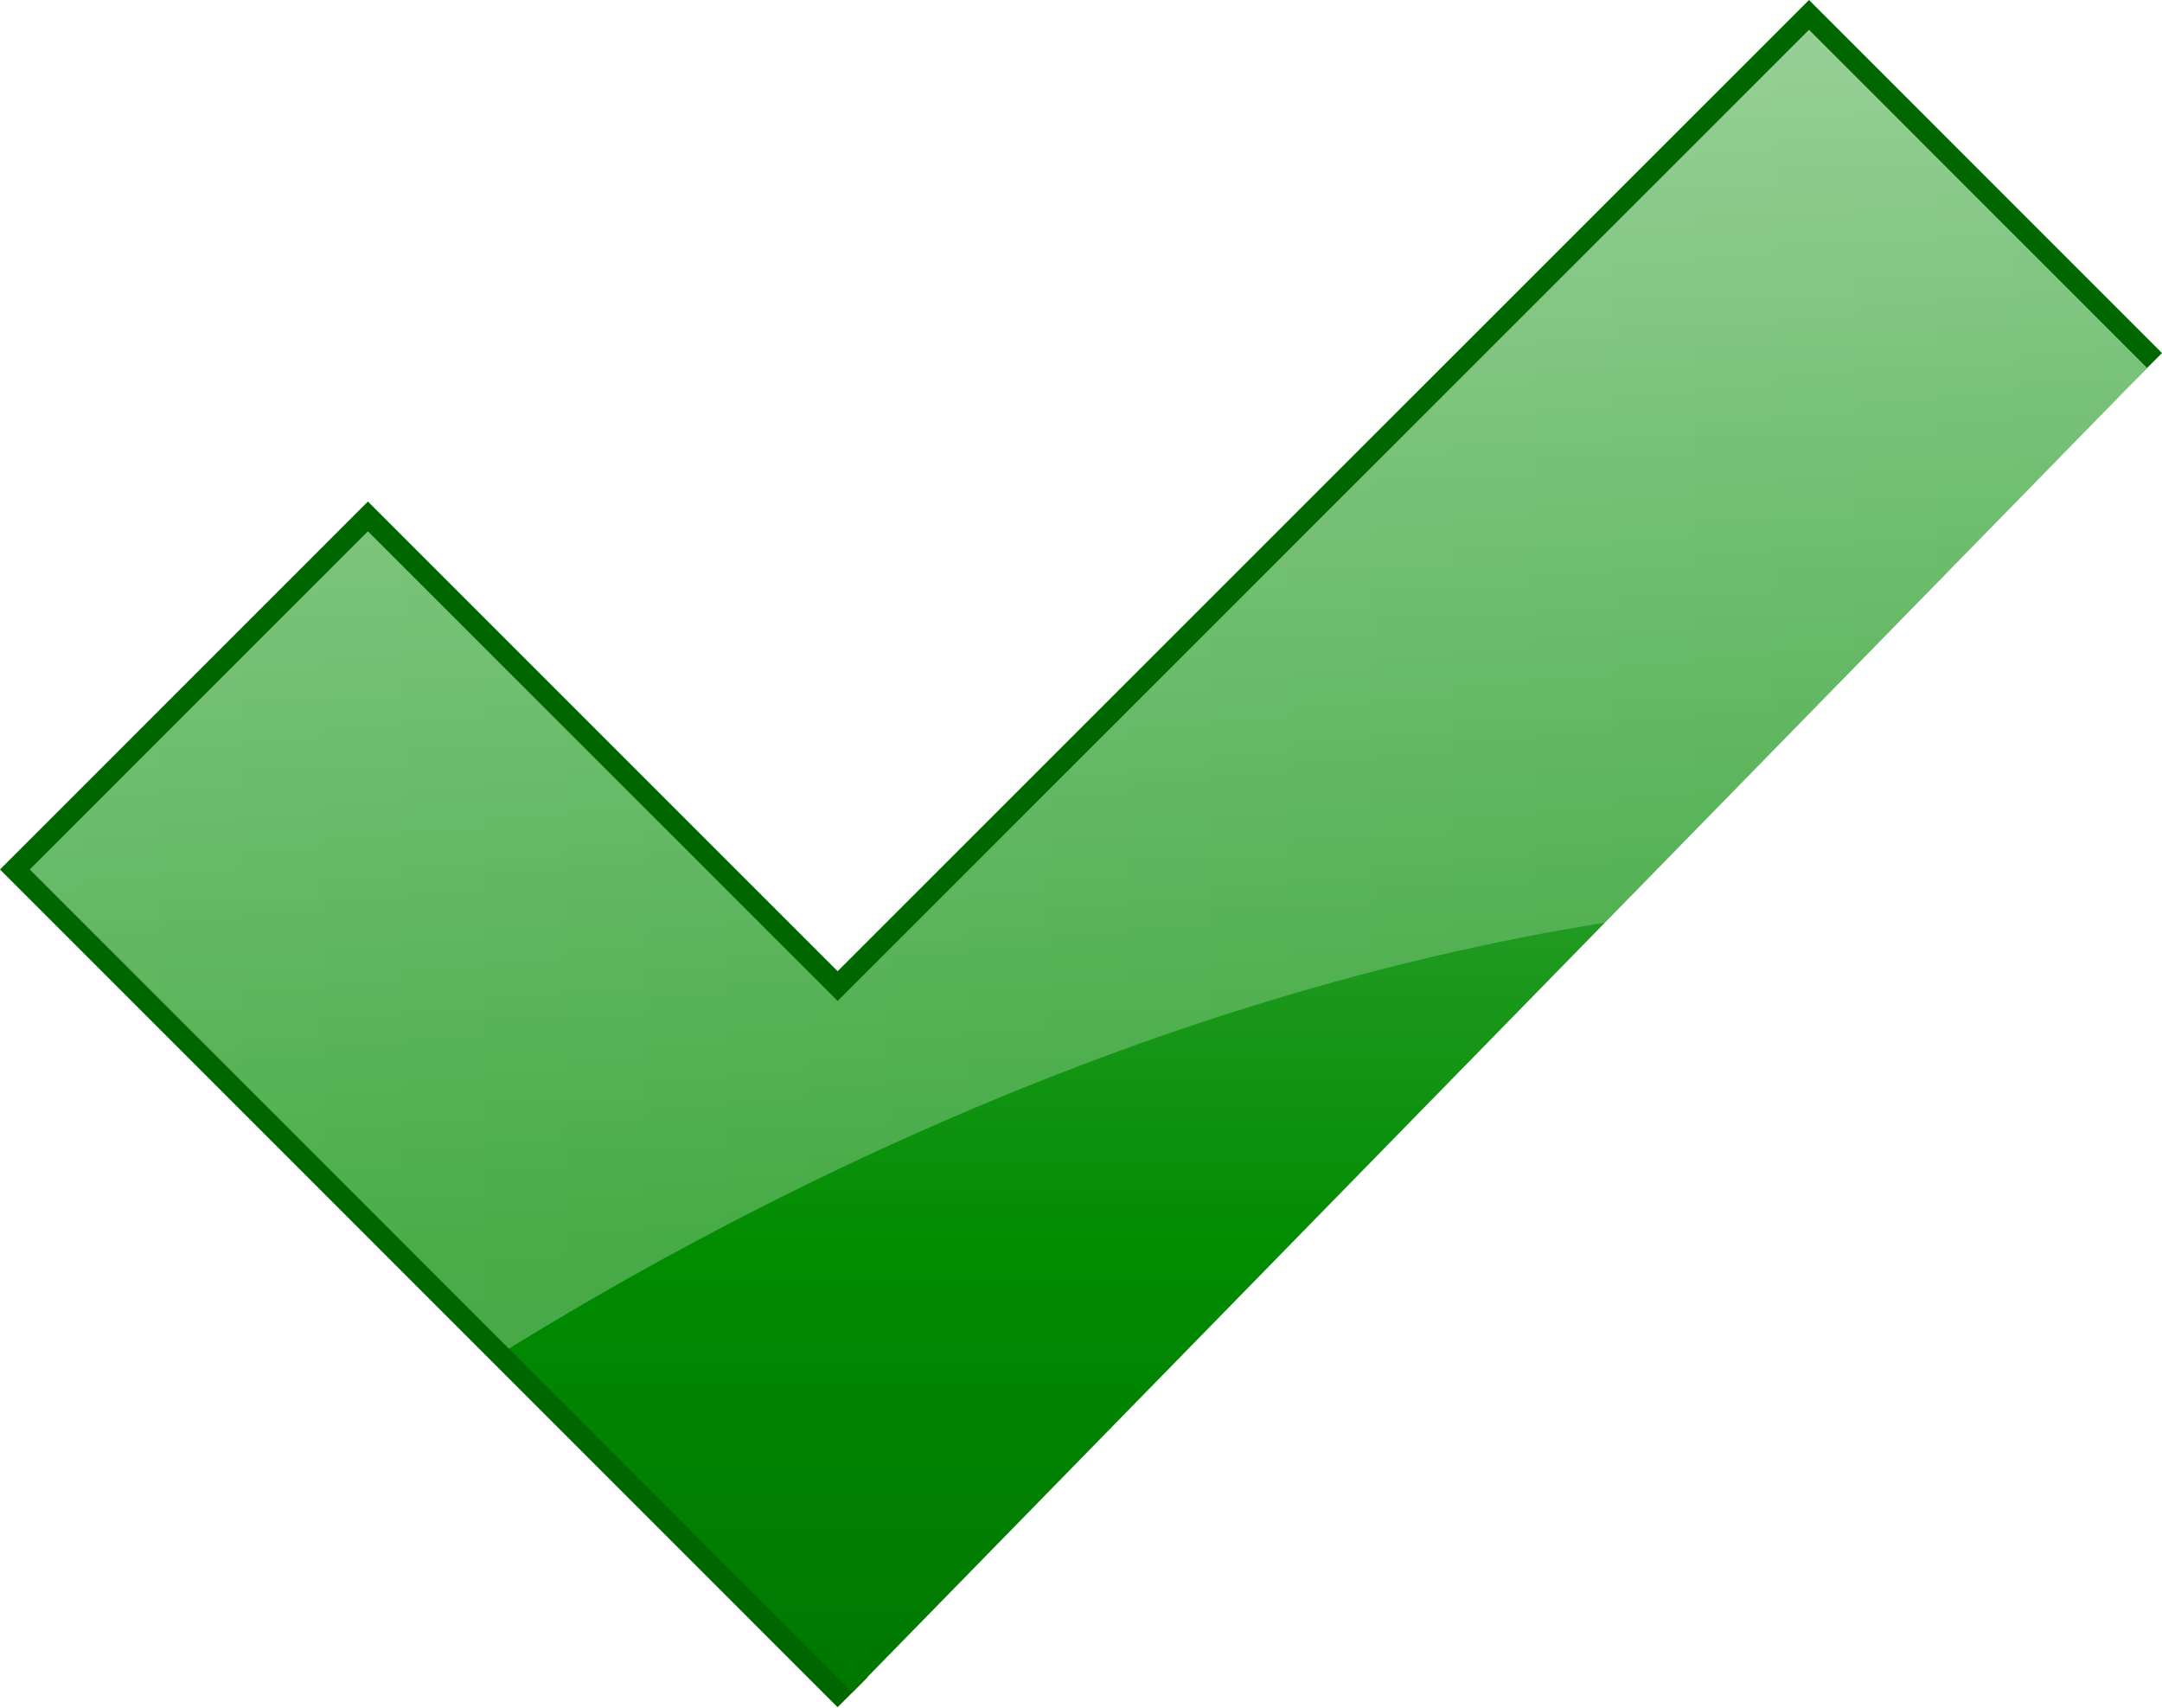
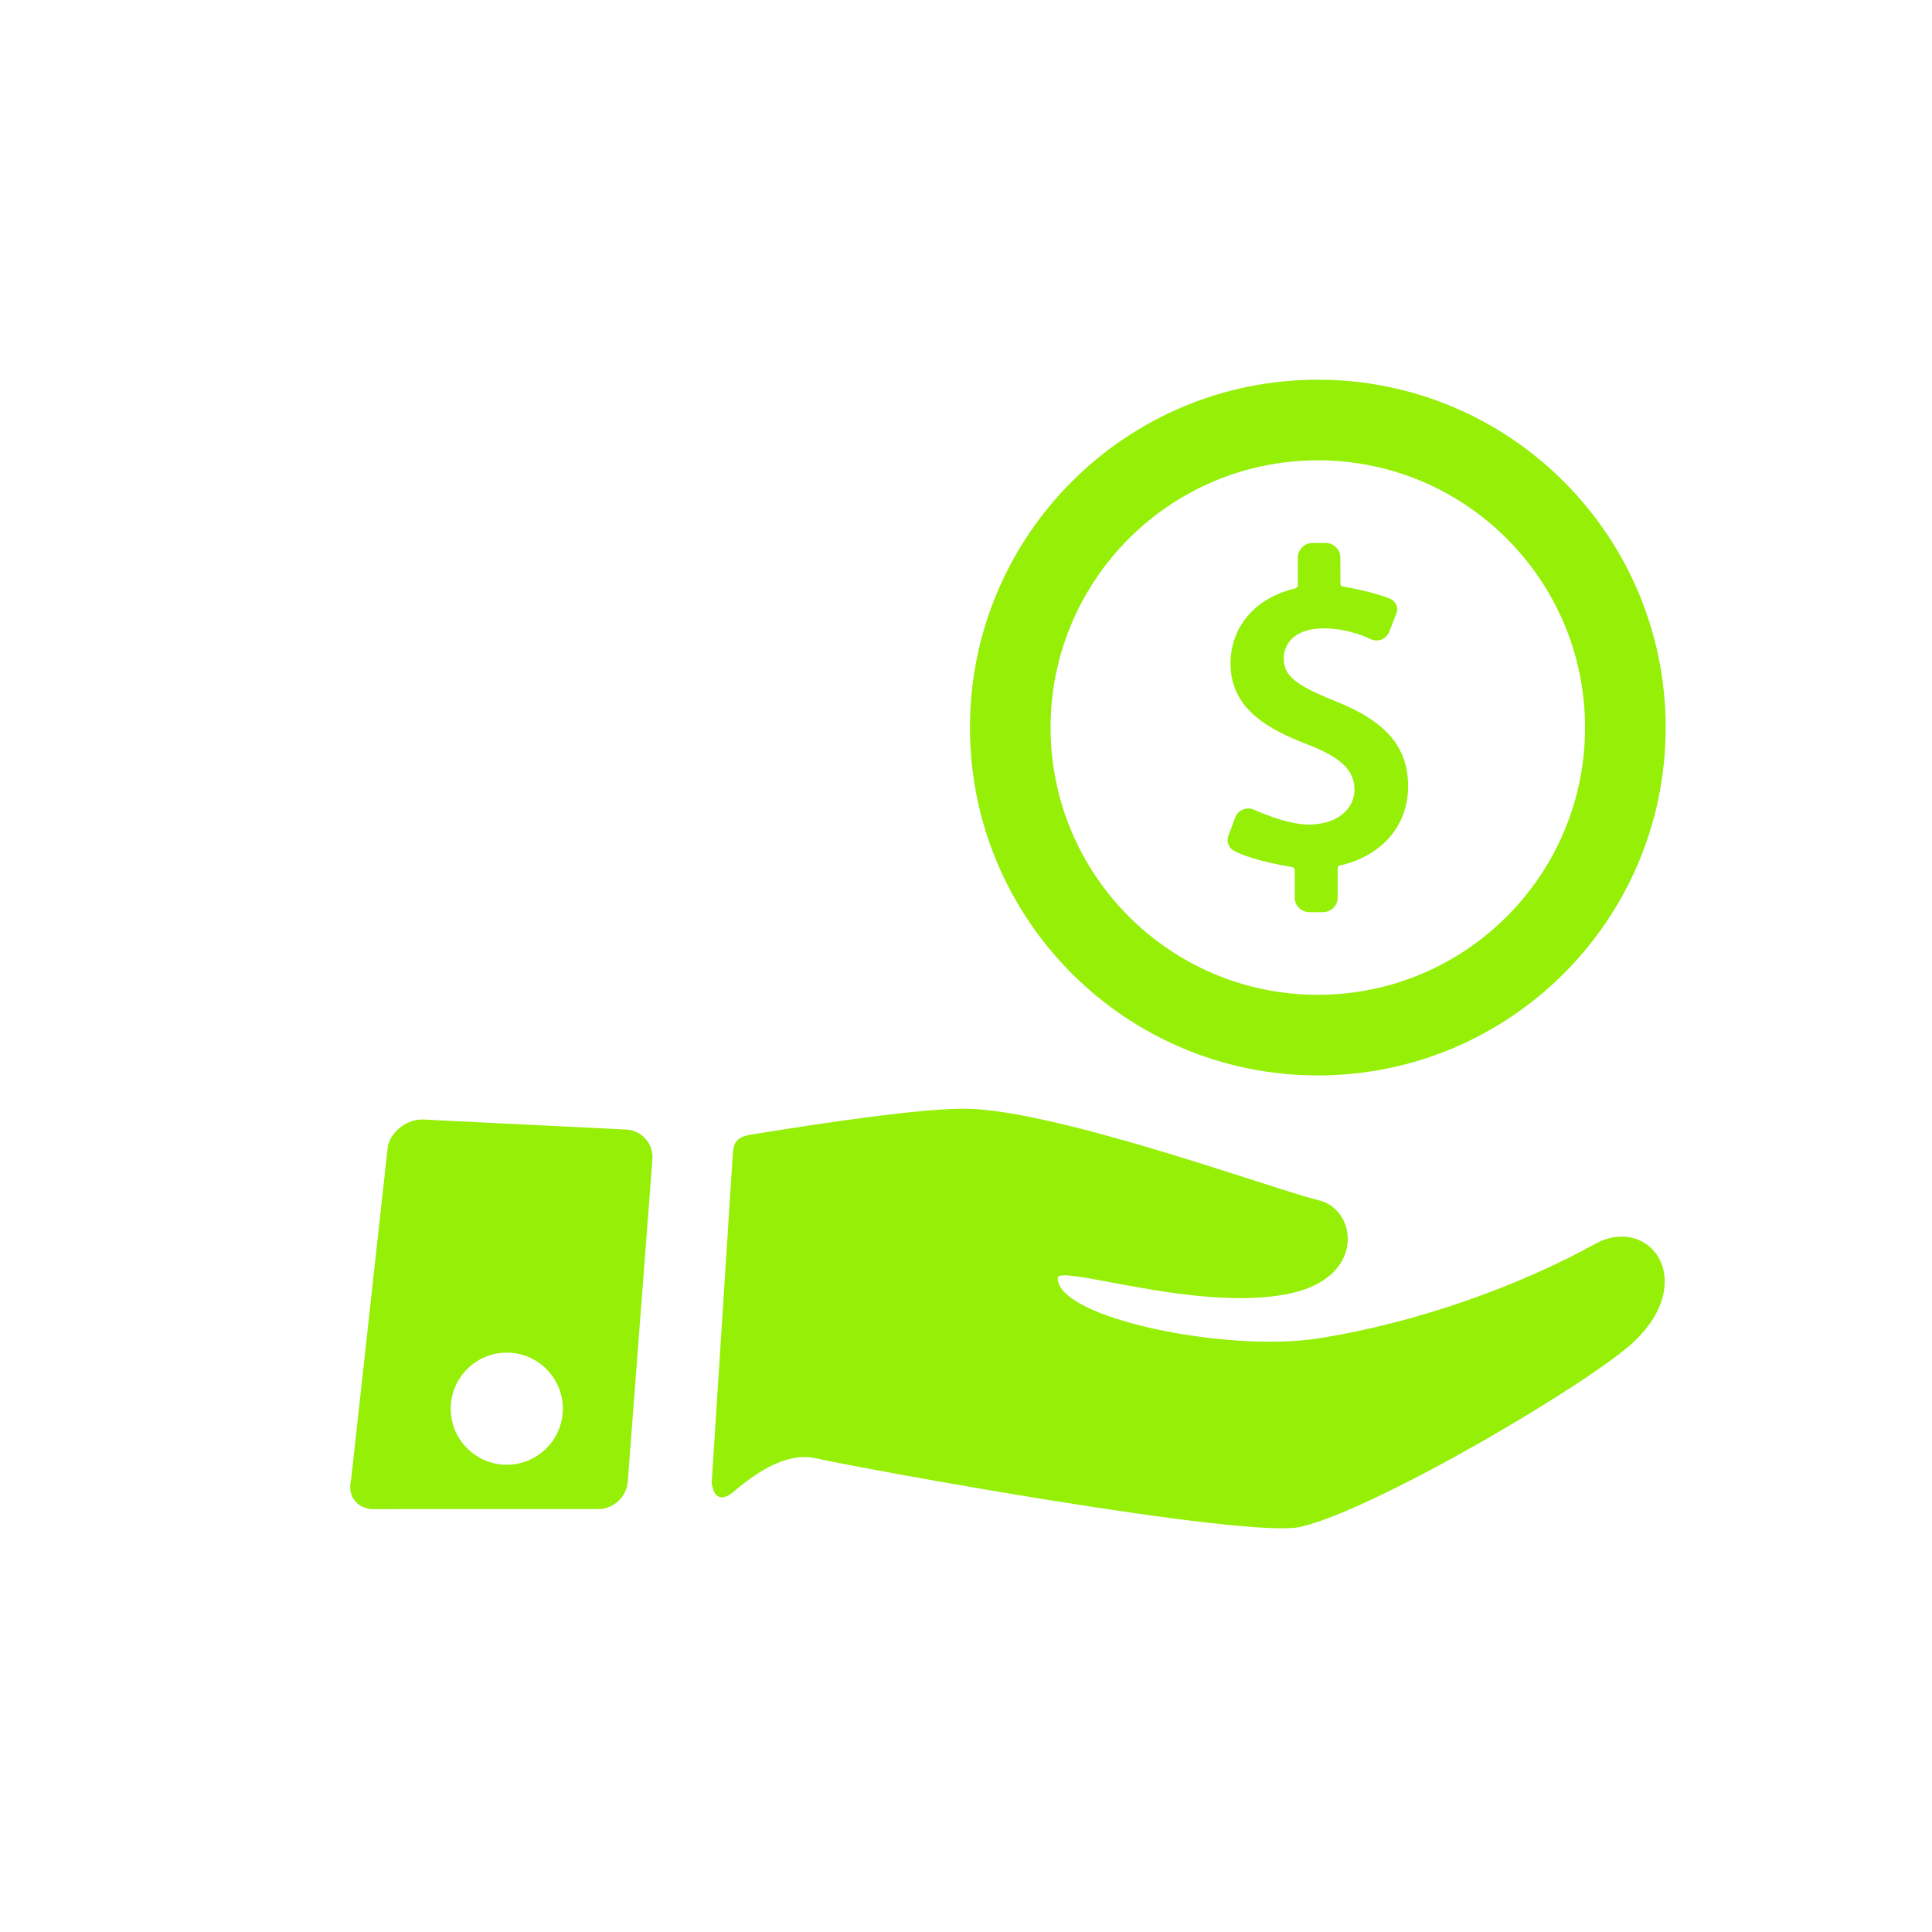
- <svg xmlns="http://www.w3.org/2000/svg" version="1.1" viewBox="0 0.008 136.761 107.992">
-   <defs>
-     <linearGradient id="def0" x1="0.5" x2="0.5" y1="1.642" y2="-0.139">
-       <stop offset="0" stop-color="#004400" />
-       <stop offset="0.511" stop-color="#018C01" />
-       <stop offset="1" stop-color="#91CD91" />
-     </linearGradient>
-     <linearGradient id="def1" x1="-5.37426E-06" x2="1" y1="0.5" y2="0.5">
-       <stop offset="0" stop-color="#FFFFFF" style="stop-opacity:0.302" />
-       <stop offset="1" stop-color="#FFFFFF" style="stop-opacity:0.2" />
-     </linearGradient>
-   </defs>
-   <g>
-     <path d="M52.984,108L0,55.008 23.273,31.732 52.985,61.443 114.432,0.008 136.761,22.341 134.875,24.227 114.432,3.779 52.985,65.213 23.273,35.503 3.771,55.008 54.869,106.115 52.984,108z" fill="#006600" />
-     <path d="M135.818,23.285L114.433,1.894 52.986,63.328 23.273,33.618 1.885,55.008 21.173,74.296 34.522,87.653 53.926,107.058" fill="url(#def0)" />
-     <path d="M52.986,63.327L23.274,33.618 1.886,55.008 21.173,74.296 32.188,85.318C47.348,75.974,72.592,62.987,101.517,58.374L135.818,23.285 114.433,1.894 52.986,63.327z" fill="url(#def1)" />
+ <svg xmlns="http://www.w3.org/2000/svg" version="1.1" x="0px" y="0px" width="240px" height="240px" viewBox="0 0 240 240" enable-background="new 0 0 240 240" xml:space="preserve">
+   <g id="Ellipse_1_1_" enable-background="new    ">
+     <g id="layer1">
+       <g id="g5189" transform="matrix(0.2645833,0,0,0.2645833,79.71427,103.0594)">
+         <g id="g5133">
+ 			</g>
+         <g id="g5135">
+ 			</g>
+         <g id="g5137">
+ 			</g>
+         <g id="g5139">
+ 			</g>
+         <g id="g5141">
+ 			</g>
+         <g id="g5143">
+ 			</g>
+         <g id="g5145">
+ 			</g>
+         <g id="g5147">
+ 			</g>
+         <g id="g5149">
+ 			</g>
+         <g id="g5151">
+ 			</g>
+         <g id="g5153">
+ 			</g>
+         <g id="g5155">
+ 			</g>
+         <g id="g5157">
+ 			</g>
+         <g id="g5159">
+ 			</g>
+       </g>
+     </g>
+     <g id="layer1_1_">
+       <g id="g4922" transform="matrix(0.2645833,0,0,0.2645833,37.73016,129.1111)">
+         <g id="g4859">
+           <g id="Layer_5_58_">
+             <g id="g4856">
+               <g id="g4848">
+                 <path id="path4844" fill="#95EF07" d="M483.892-158.976c-18.455-7.399-23.784-11.876-23.784-19.961         c0-6.463,4.894-14.015,18.706-14.015c12.213,0,21.577,4.815,21.655,4.859c0.985,0.521,2.093,0.803,3.189,0.803         c2.672,0,5.035-1.611,6.016-4.121l3.351-8.572c1.174-3.124-0.598-5.846-2.864-6.825c-7.519-3.272-22.216-5.804-22.36-5.832         c-0.24-0.041-1.059-0.22-1.059-1.179l-0.048-12.44c0-3.748-3.126-6.799-6.969-6.799h-6.02c-3.831,0-6.961,3.049-6.961,6.799         l0.015,13.077c0,1.004-1.089,1.441-1.484,1.534c-18.543,4.416-30.14,18.001-30.14,35.142         c0,21.371,17.661,31.021,36.729,38.268c15.247,5.985,21.467,12.055,21.467,20.955c0,9.687-8.807,16.452-21.43,16.452         c-10.77,0-25.353-6.834-25.493-6.902c-0.938-0.436-1.927-0.664-2.942-0.664c-2.776,0-5.193,1.683-6.156,4.281l-3.204,8.672         c-1.141,3.235,0.613,5.867,2.857,7.033c8.954,4.667,26.283,7.4,27.058,7.515c0.207,0.037,1.259,0.406,1.259,1.367v13.025         c0,3.743,3.126,6.793,6.976,6.793h6.216c3.842,0,6.972-3.051,6.972-6.793v-13.706c0-1.284,0.945-1.395,1.137-1.441         c19.761-4.44,31.934-18.898,31.934-37.053C518.506-137.349,508.156-149.398,483.892-158.976L483.892-158.976z" />
+                 <path id="path4846" fill="#95EF07" d="M476.126-309.707c-90.207,0-163.324,73.123-163.324,163.324         c0,90.194,73.118,163.325,163.324,163.325c90.199,0,163.321-73.131,163.321-163.325         C639.447-236.583,566.326-309.707,476.126-309.707z M476.126-20.912c-69.301,0-125.474-56.178-125.474-125.47         c0-69.294,56.173-125.472,125.474-125.472c69.294,0,125.463,56.178,125.463,125.472         C601.589-77.09,545.42-20.912,476.126-20.912z" />
+               </g>
+               <g id="g4854">
+                 <path id="path4850" fill="#95EF07" d="M606.262,96.084c-34.735,19.167-82.493,36.891-130.132,44.362         c-42.383,6.644-122.119-9.379-122.119-28.31c0-7.175,69.929,17.68,112.231,6.389c32.436-8.652,27.833-38.999,10.187-43         c-17.539-3.982-120.303-41.626-164.203-42.926c-20.675-0.613-71.726,7.19-96.428,11.217         c-8.461,1.373-13.769,1.222-14.299,9.327c-2.458,37.633-7.302,114.6-9.945,154.802c-0.055,0.849,1.128,12.276,10.554,4.23         c10.316-8.796,24.788-18.551,38.174-15.513c21,4.765,202.677,38.054,227.735,32.226         c35.843-8.334,137.333-68.474,156.788-87.169C654.964,112.745,631.519,82.147,606.262,96.084L606.262,96.084z" />
+                 <path id="path4852" fill="#95EF07" d="M151.365,42.347l-95.173-4.691c-7.351-0.362-14.854,5.175-16.681,12.298         L22.206,207.078c-1.825,7.127,2.7,13.192,10.049,13.476l105.478-0.011c7.352,0.281,13.828-5.488,14.391-12.819         l11.582-151.384C164.267,49.009,158.714,42.709,151.365,42.347z M95.335,199.729c-14.533,0-26.316-11.785-26.316-26.317         c0-14.539,11.783-26.316,26.316-26.316c14.533,0,26.313,11.785,26.313,26.316S109.87,199.729,95.335,199.729z" />
+               </g>
+             </g>
+           </g>
+         </g>
+         <g id="g4861">
+ 			</g>
+         <g id="g4863">
+ 			</g>
+         <g id="g4865">
+ 			</g>
+         <g id="g4867">
+ 			</g>
+         <g id="g4869">
+ 			</g>
+         <g id="g4871">
+ 			</g>
+         <g id="g4873">
+ 			</g>
+         <g id="g4875">
+ 			</g>
+         <g id="g4877">
+ 			</g>
+         <g id="g4879">
+ 			</g>
+         <g id="g4881">
+ 			</g>
+         <g id="g4883">
+ 			</g>
+         <g id="g4885">
+ 			</g>
+         <g id="g4887">
+ 			</g>
+         <g id="g4889">
+ 			</g>
+       </g>
+     </g>
  </g>
+   <g id="G">
+ </g>
+   <g id="Rechteck_1_Kopie_3_xA0_Bild_1_">
+ </g>
</svg>
